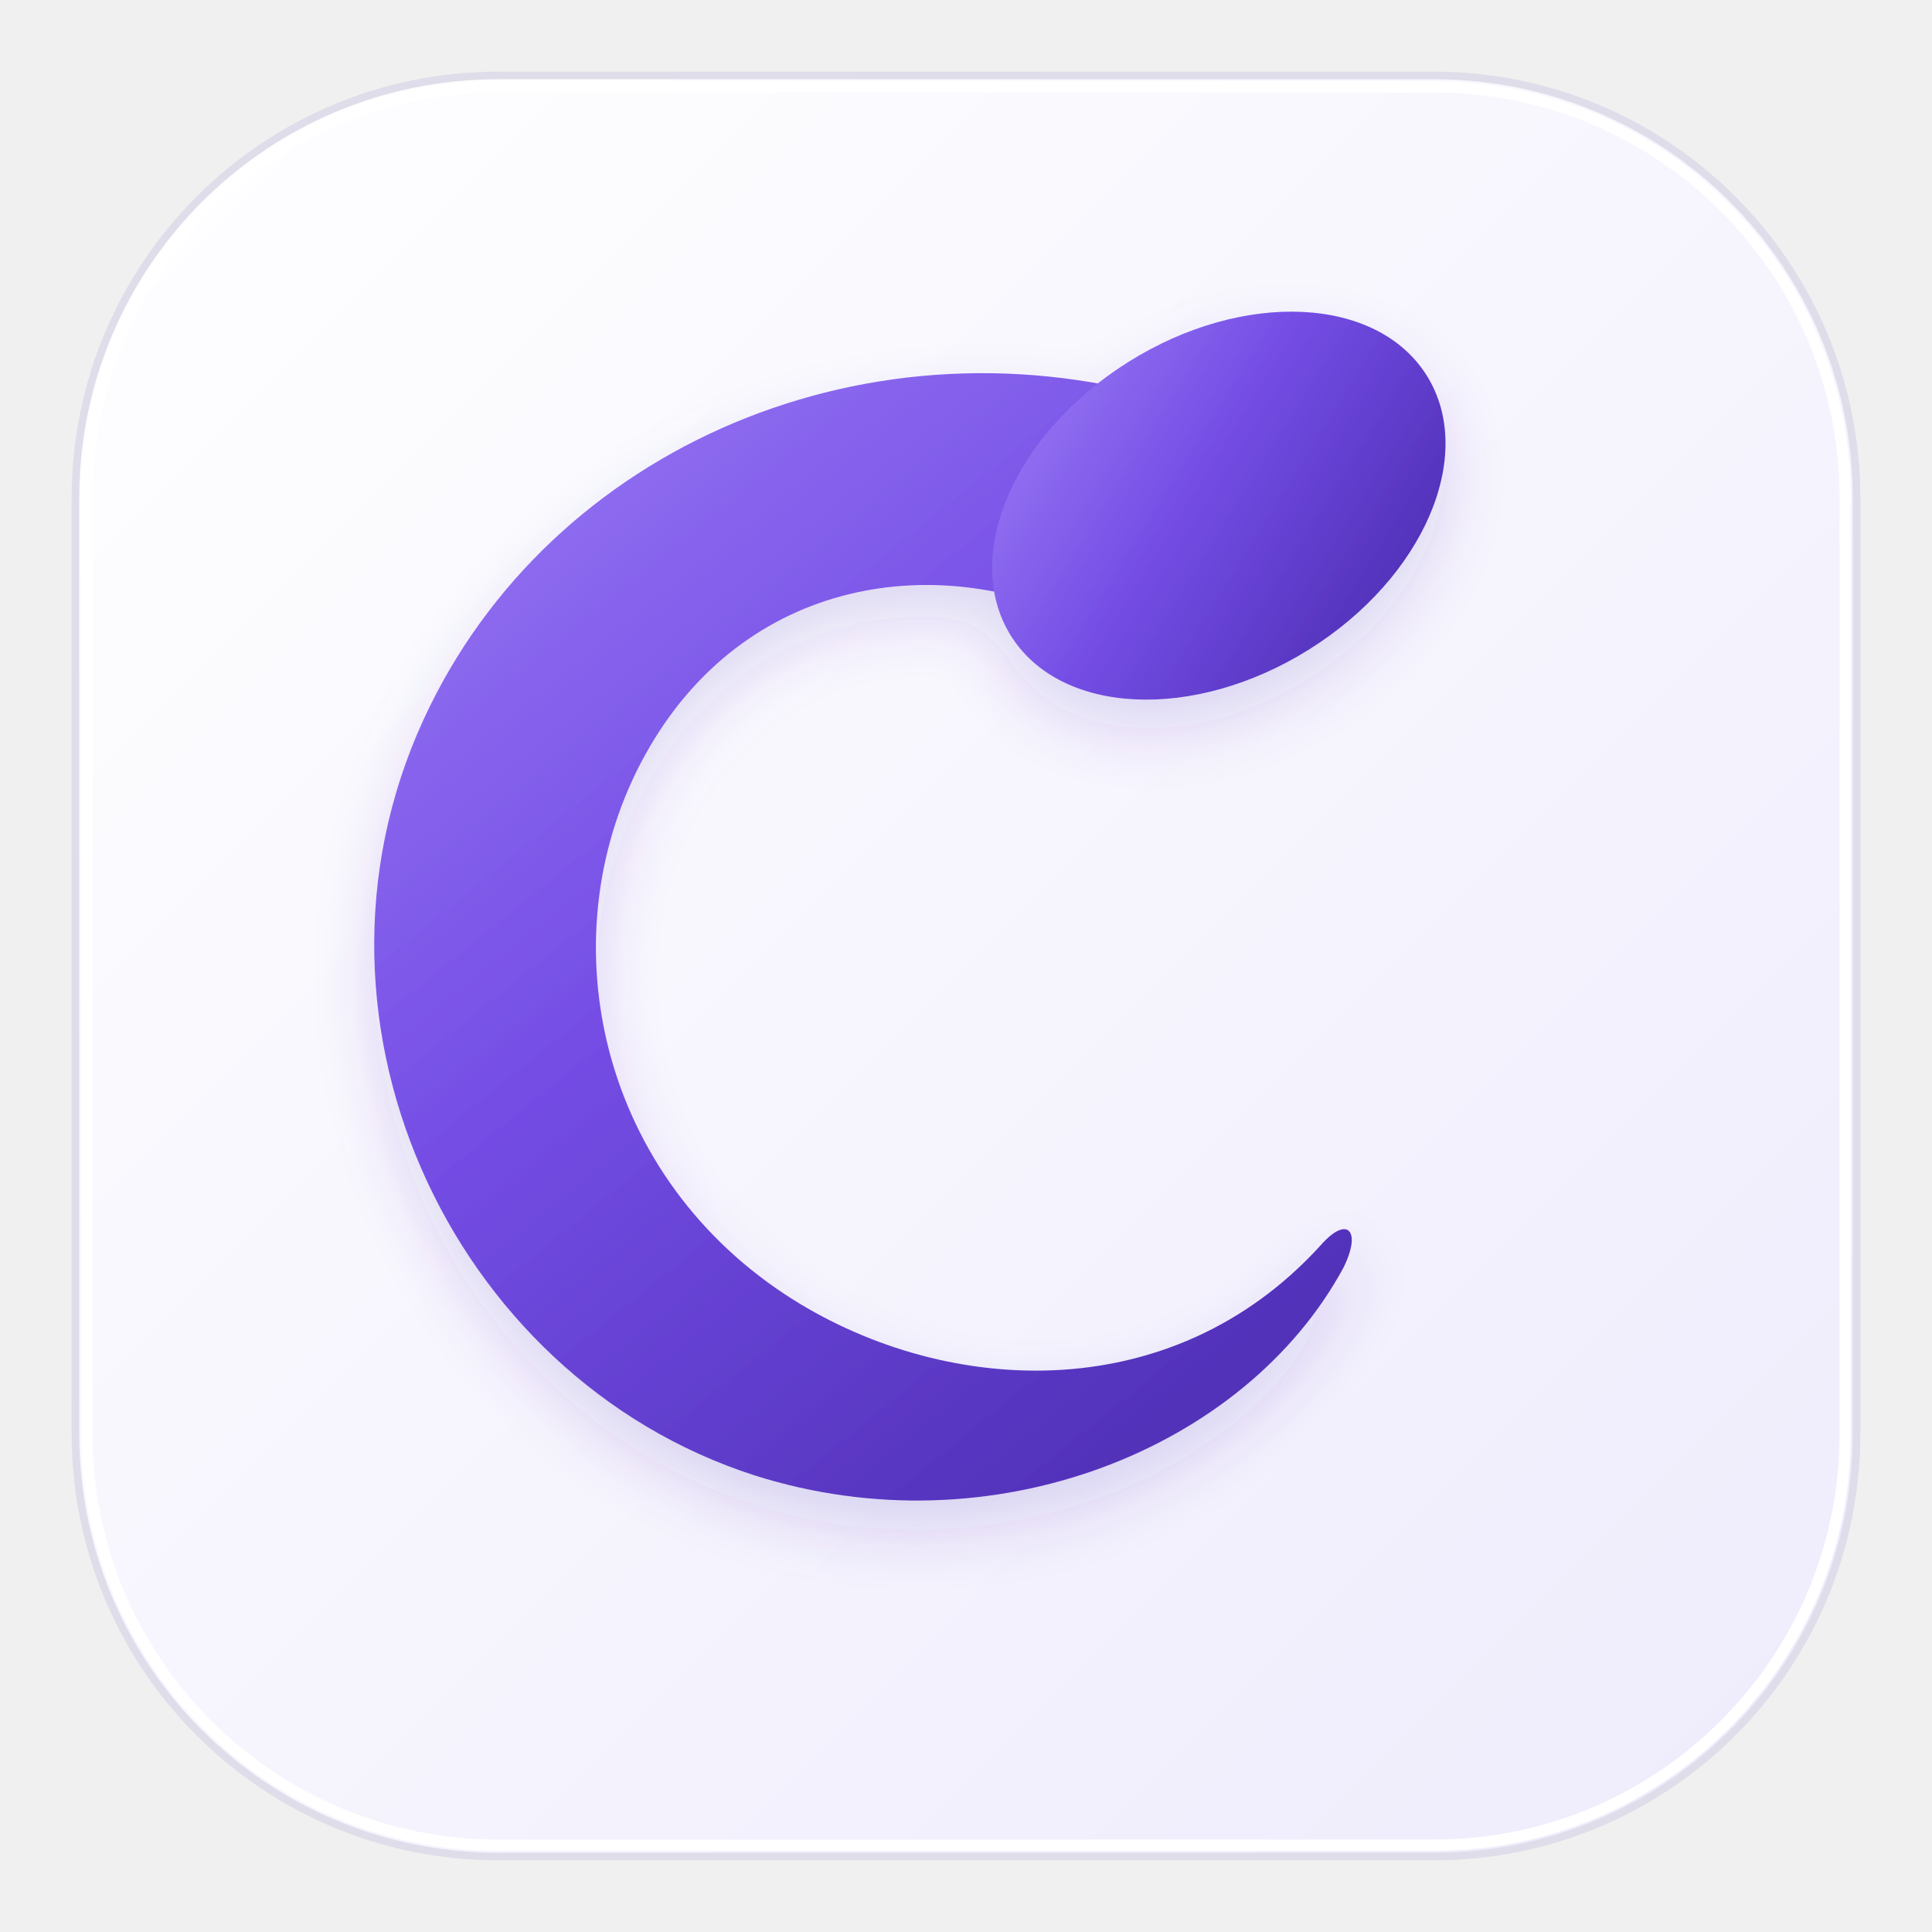
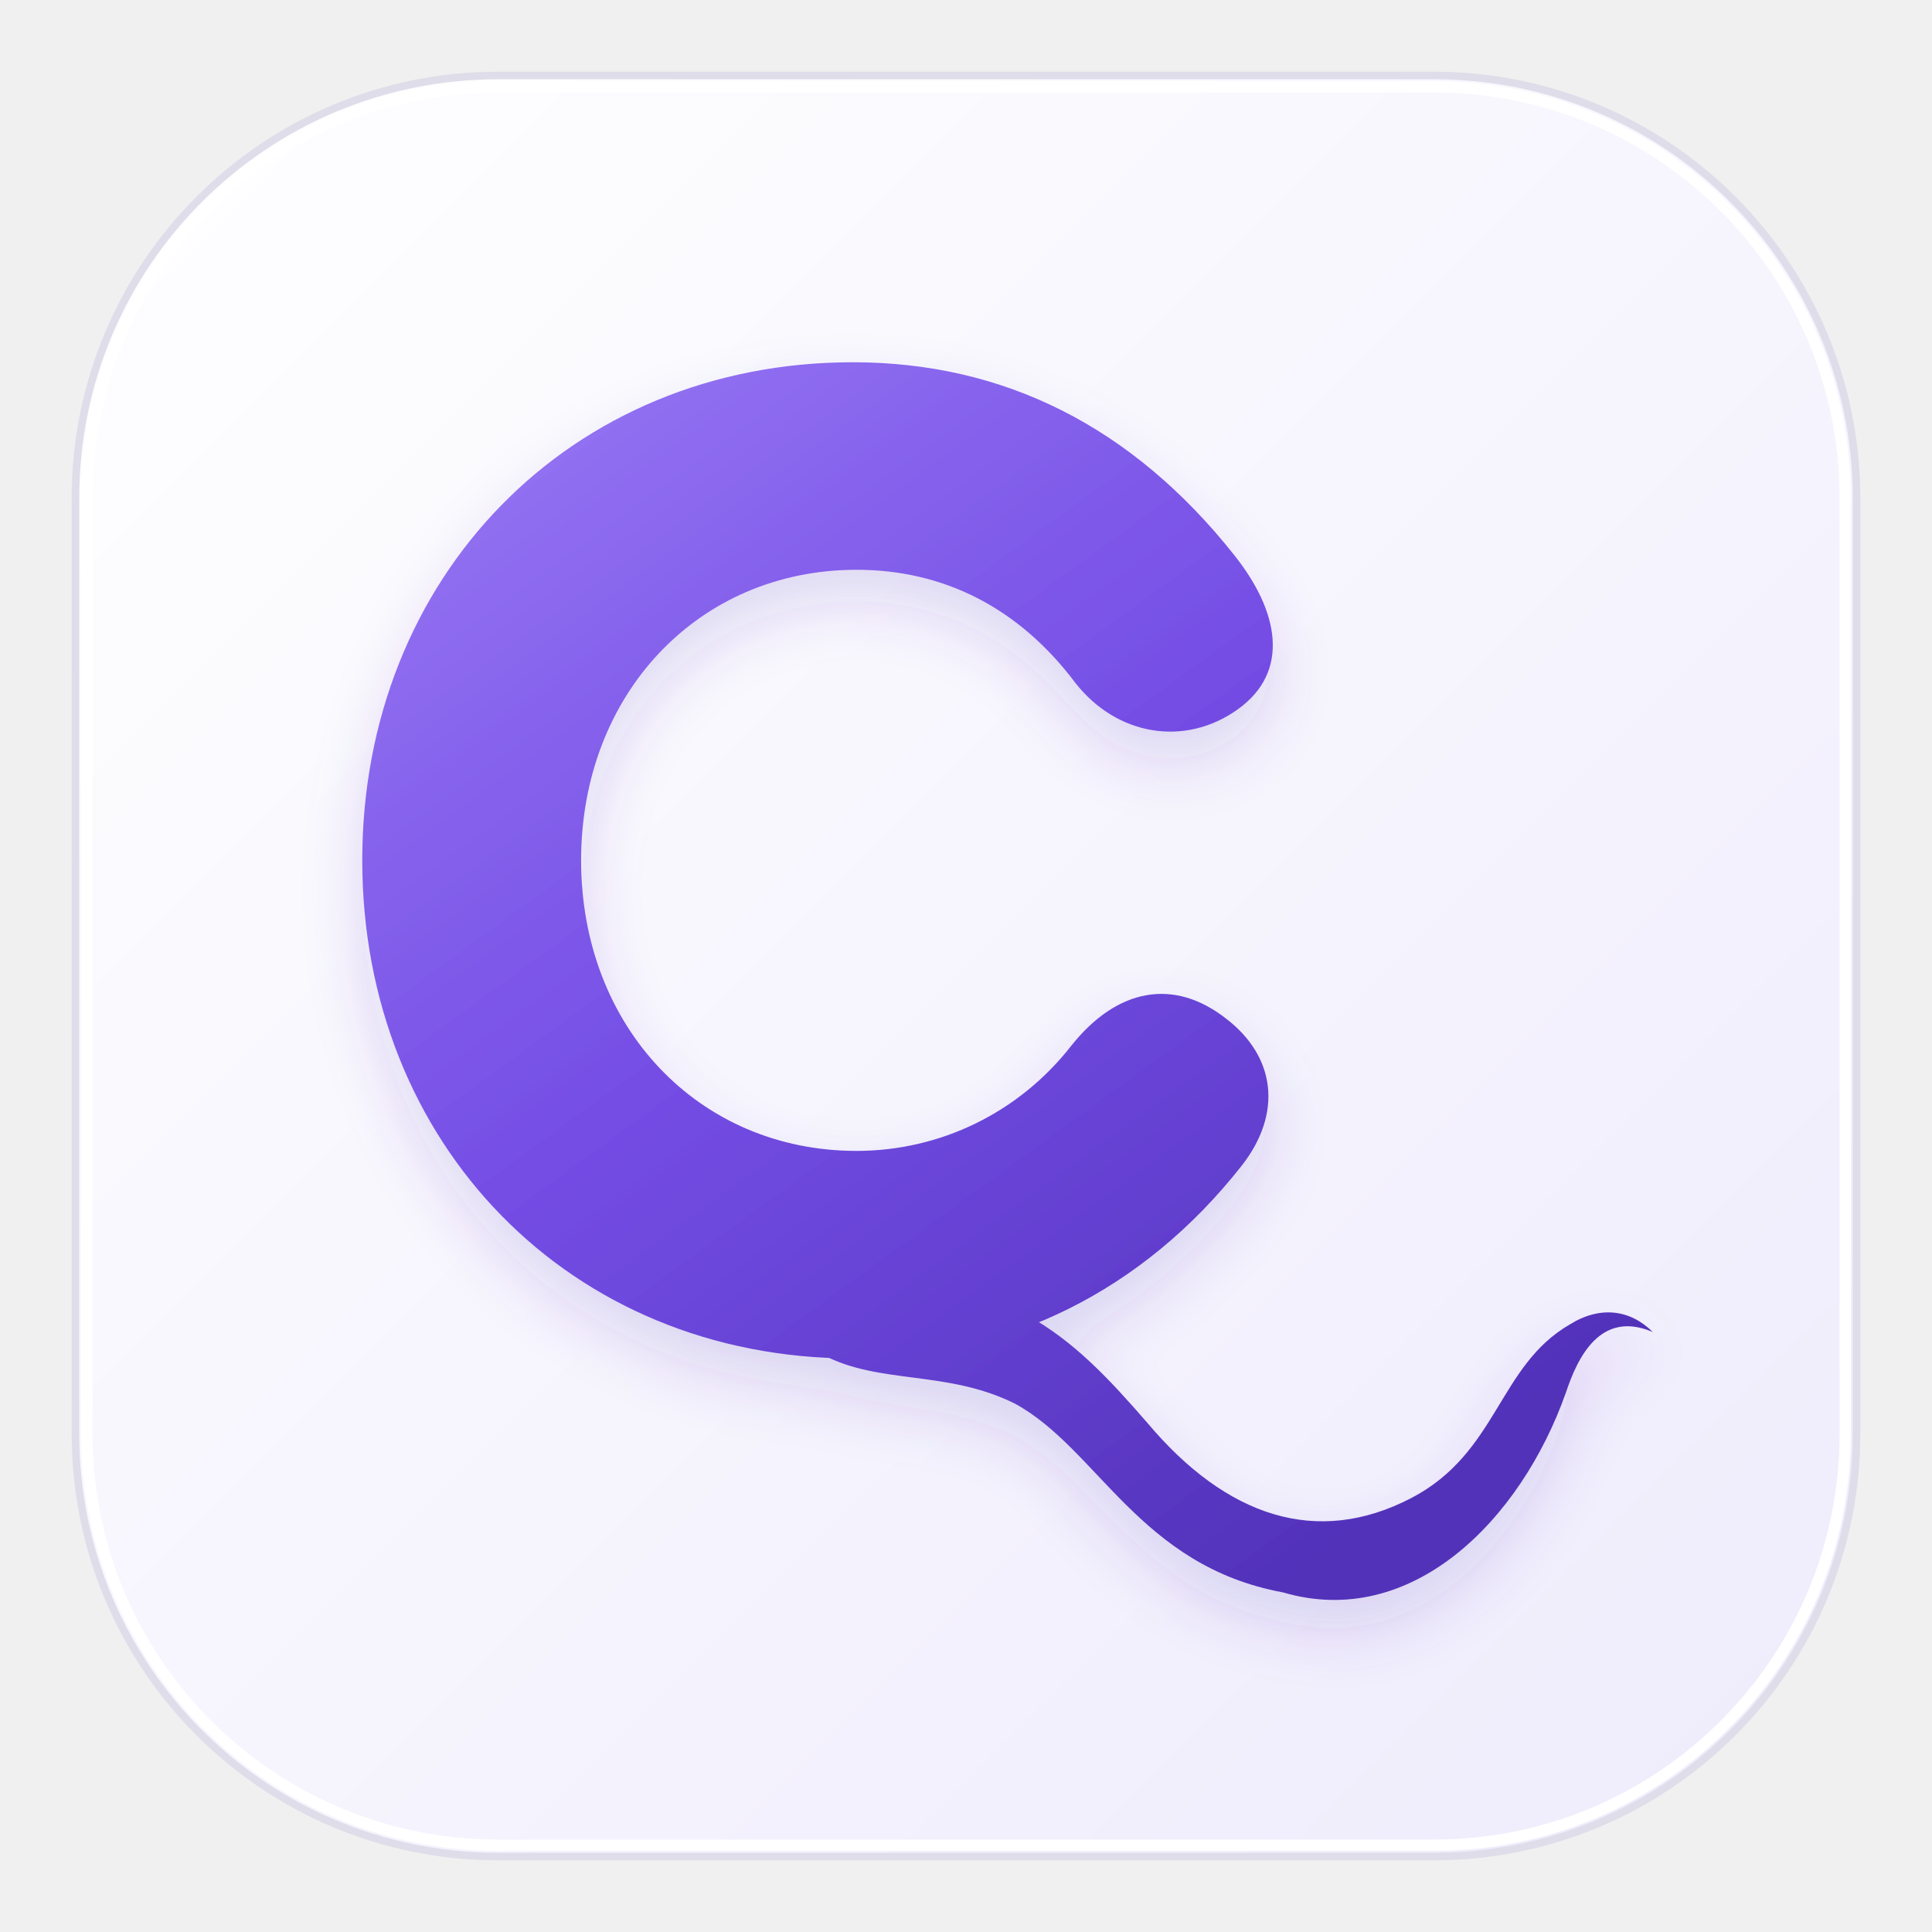
<svg xmlns="http://www.w3.org/2000/svg" viewBox="0 0 512 512">
  <defs>
    <linearGradient id="pearl" x1="0" y1="0" x2="1" y2="1">
      <stop stop-color="#ffffff" />
      <stop offset="1" stop-color="#eeebfc" />
    </linearGradient>
-     <linearGradient id="violet" x1="0" y1="0" x2="0.7" y2="1">
+     <linearGradient id="violet" gradientUnits="userSpaceOnUse" x1="100" y1="90" x2="340" y2="420">
      <stop stop-color="#9b7bf5" />
      <stop offset="0.5" stop-color="#744de5" />
      <stop offset="1" stop-color="#5232ba" />
    </linearGradient>
    <filter id="lift" x="-25%" y="-25%" width="150%" height="150%">
      <feDropShadow dx="0" dy="8" stdDeviation="8" flood-color="#5232ba" flood-opacity="0.16" />
    </filter>
  </defs>
  <rect x="20" y="20" width="472" height="472" rx="112" fill="url(#pearl)" stroke="#dedde9" stroke-width="2" />
  <rect x="23" y="23" width="466" height="466" rx="109" fill="none" stroke="#ffffff" stroke-width="3" />
  <g id="mark" fill="url(#violet)" filter="url(#lift)">
-     <path d="M316 108C235 81 149 116 114 187C74 268 119 365 200 391C263 411 330 384 356 336C361 326 357 322 350 330C310 374 249 370 208 343C158 310 145 247 171 200C197 153 249 145 290 166Z" />
-     <ellipse cx="323" cy="134" rx="65" ry="45" transform="rotate(-32 323 134)" />
+     <path d="M220 338C267 337 284 354 304 377C325 402 349 410 374 397C397 385 397 362 416 351C424 346 432 347 438 353C424 347 418 360 415 369C403 403 374 432 340 422C302 415 291 384 269 372C251 363 233 367 218 359Z" />
+     <path d="M327 147C300 113 266 96 226 96C151 96 96 153 96 228C96 303 151 360 226 360C267 360 303 342 329 309C340 295 338 280 325 270C311 259 296 262 284 277C270 295 249 305 227 305C185 305 154 272 154 228C154 184 185 151 227 151C250 151 270 161 285 181C296 195 314 198 328 188C342 178 339 162 327 147Z" />
  </g>
</svg>
